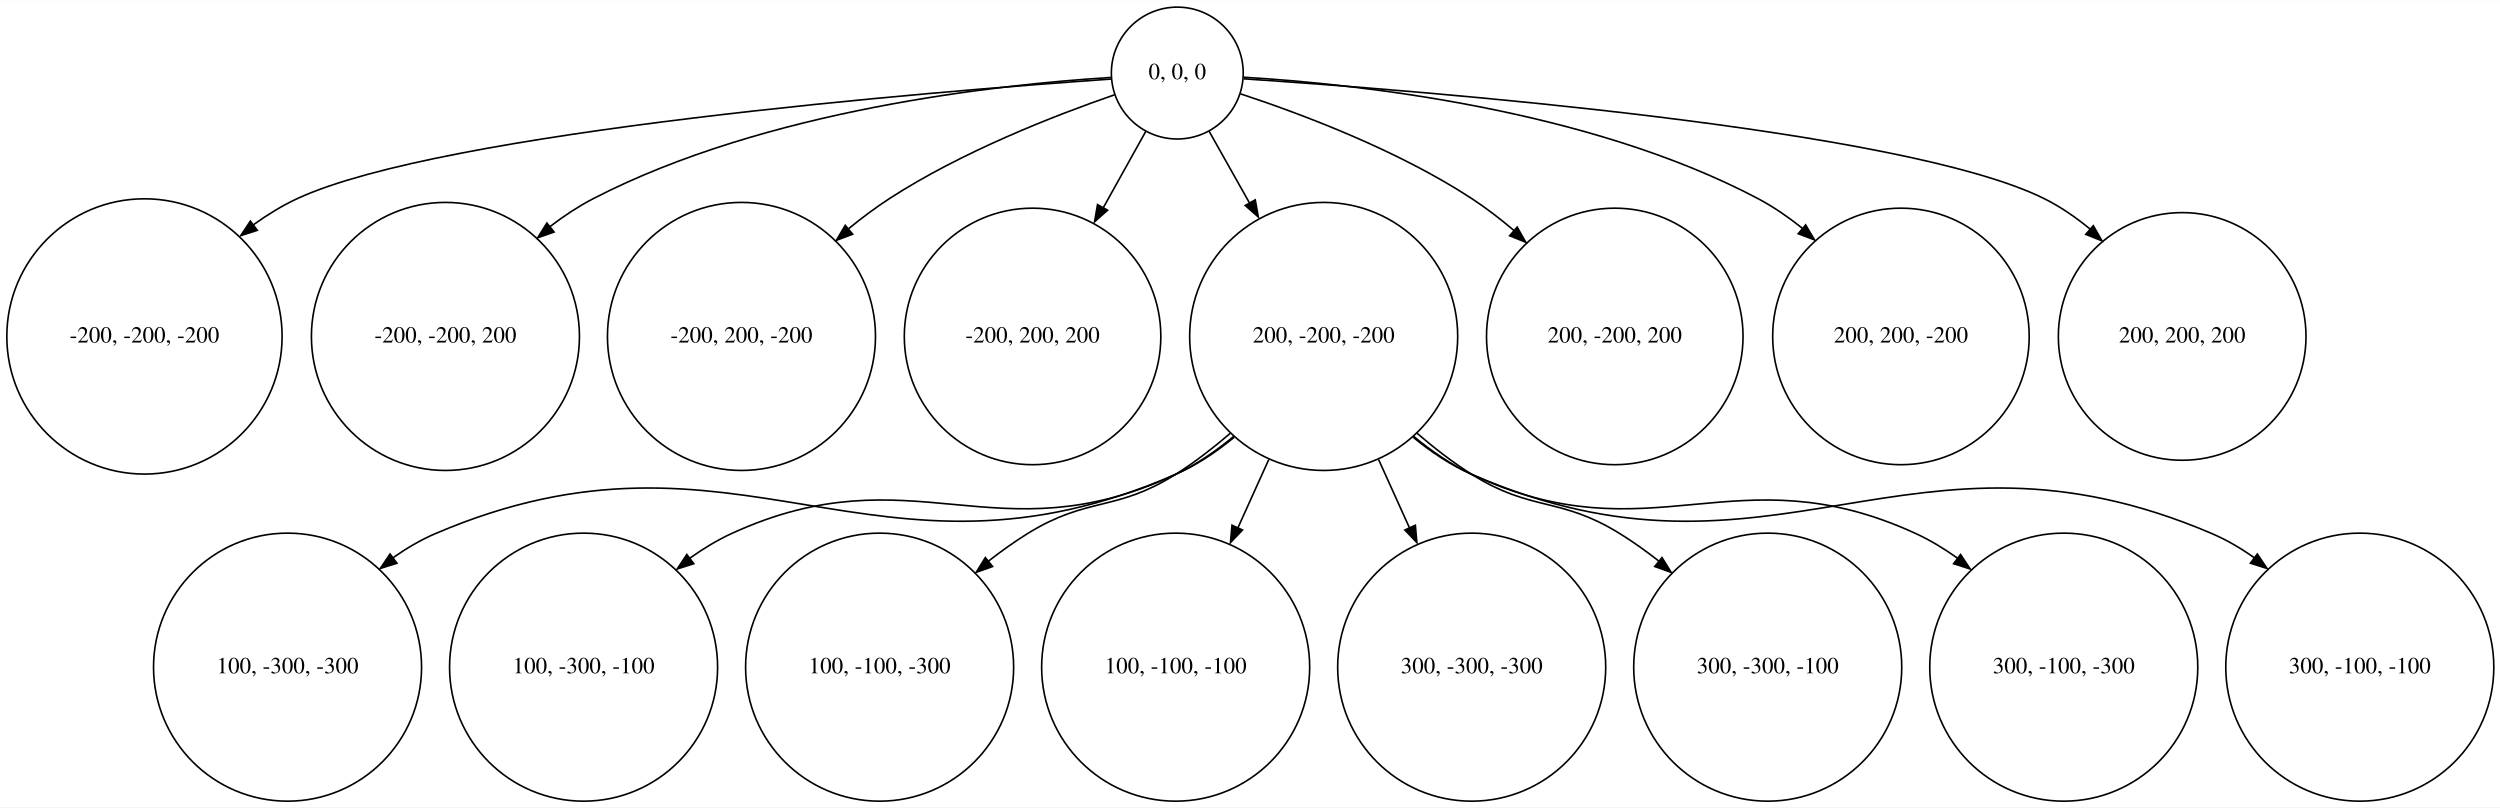
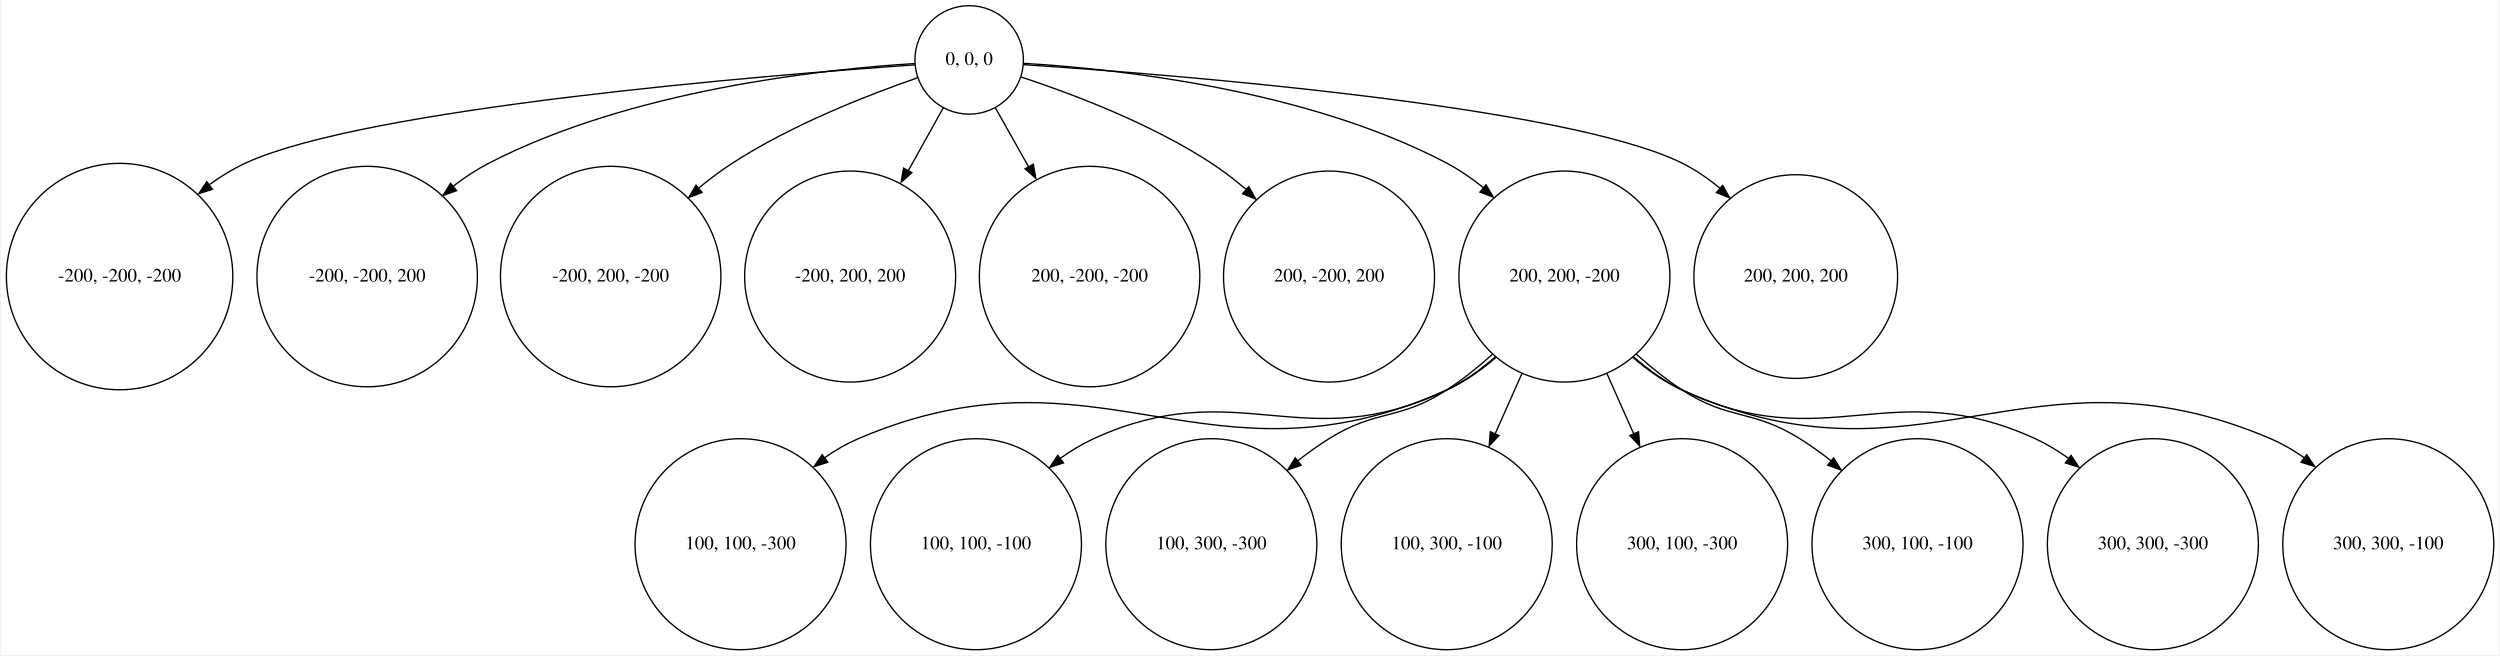
- <svg xmlns="http://www.w3.org/2000/svg" width="1520pt" height="491pt" viewBox="0.00 0.00 1520.09 490.76">
-   <g id="graph0" class="graph" transform="scale(1 1) rotate(0) translate(4 486.76)">
-     <polygon fill="white" stroke="none" points="-4,4 -4,-486.76 1516.09,-486.76 1516.09,4 -4,4" />
+ <svg xmlns="http://www.w3.org/2000/svg" width="1847pt" height="484pt" viewBox="0.00 0.00 1846.84 484.26">
+   <g id="graph0" class="graph" transform="scale(1 1) rotate(0) translate(4 480.26)">
+     <polygon fill="white" stroke="none" points="-4,4 -4,-480.26 1842.84,-480.26 1842.84,4 -4,4" />
    <g id="node1" class="node">
-       <ellipse fill="none" stroke="black" cx="711.84" cy="-442.47" rx="40.09" ry="40.09" />
-       <text text-anchor="middle" x="711.84" y="-438.77" font-family="Times,serif" font-size="14.00">0, 0, 0</text>
+       <ellipse fill="none" stroke="black" cx="711.84" cy="-435.97" rx="40.09" ry="40.09" />
+       <text text-anchor="middle" x="711.84" y="-432.27" font-family="Times,serif" font-size="14.00">0, 0, 0</text>
    </g>
    <g id="node2" class="node">
-       <ellipse fill="none" stroke="black" cx="83.84" cy="-282.33" rx="83.69" ry="83.69" />
-       <text text-anchor="middle" x="83.84" y="-278.63" font-family="Times,serif" font-size="14.00">-200, -200, -200</text>
+       <ellipse fill="none" stroke="black" cx="83.84" cy="-275.83" rx="83.69" ry="83.69" />
+       <text text-anchor="middle" x="83.84" y="-272.13" font-family="Times,serif" font-size="14.00">-200, -200, -200</text>
    </g>
    <g id="edge1" class="edge">
-       <path fill="none" stroke="black" d="M671.81,-438.84C563.22,-431.25 265.36,-407.17 176.84,-366.17 167.6,-361.89 158.6,-356.37 150.08,-350.23" />
-       <polygon fill="black" stroke="black" points="152.46,-346.88 142.38,-343.62 148.23,-352.46 152.46,-346.88" />
+       <path fill="none" stroke="black" d="M671.81,-432.34C563.22,-424.75 265.36,-400.67 176.84,-359.67 167.6,-355.39 158.6,-349.87 150.08,-343.73" />
+       <polygon fill="black" stroke="black" points="152.46,-340.38 142.38,-337.12 148.23,-345.96 152.46,-340.38" />
    </g>
    <g id="node3" class="node">
-       <ellipse fill="none" stroke="black" cx="266.84" cy="-282.33" rx="81.49" ry="81.49" />
-       <text text-anchor="middle" x="266.84" y="-278.63" font-family="Times,serif" font-size="14.00">-200, -200, 200</text>
+       <ellipse fill="none" stroke="black" cx="266.84" cy="-275.83" rx="81.49" ry="81.49" />
+       <text text-anchor="middle" x="266.84" y="-272.13" font-family="Times,serif" font-size="14.00">-200, -200, 200</text>
    </g>
    <g id="edge2" class="edge">
-       <path fill="none" stroke="black" d="M671.47,-439.8C603.08,-435.52 461.67,-420.28 356.84,-366.17 347.74,-361.47 338.87,-355.6 330.47,-349.17" />
-       <polygon fill="black" stroke="black" points="332.89,-345.82 322.9,-342.29 328.51,-351.28 332.89,-345.82" />
+       <path fill="none" stroke="black" d="M671.47,-433.3C603.08,-429.02 461.67,-413.78 356.84,-359.67 347.74,-354.97 338.87,-349.1 330.47,-342.67" />
+       <polygon fill="black" stroke="black" points="332.89,-339.32 322.9,-335.79 328.51,-344.78 332.89,-339.32" />
    </g>
    <g id="node4" class="node">
-       <ellipse fill="none" stroke="black" cx="446.84" cy="-282.33" rx="81.49" ry="81.49" />
-       <text text-anchor="middle" x="446.84" y="-278.63" font-family="Times,serif" font-size="14.00">-200, 200, -200</text>
+       <ellipse fill="none" stroke="black" cx="446.84" cy="-275.83" rx="81.49" ry="81.49" />
+       <text text-anchor="middle" x="446.84" y="-272.13" font-family="Times,serif" font-size="14.00">-200, 200, -200</text>
    </g>
    <g id="edge3" class="edge">
-       <path fill="none" stroke="black" d="M673.82,-429.31C637.08,-416.62 580.69,-394.6 536.84,-366.17 528.38,-360.68 519.96,-354.38 511.85,-347.75" />
-       <polygon fill="black" stroke="black" points="514.44,-344.51 504.53,-340.75 509.93,-349.87 514.44,-344.51" />
+       <path fill="none" stroke="black" d="M673.82,-422.81C637.08,-410.12 580.69,-388.1 536.84,-359.67 528.38,-354.18 519.96,-347.88 511.85,-341.25" />
+       <polygon fill="black" stroke="black" points="514.44,-338.01 504.53,-334.25 509.93,-343.37 514.44,-338.01" />
    </g>
    <g id="node5" class="node">
-       <ellipse fill="none" stroke="black" cx="623.84" cy="-282.33" rx="77.99" ry="77.99" />
-       <text text-anchor="middle" x="623.84" y="-278.63" font-family="Times,serif" font-size="14.00">-200, 200, 200</text>
+       <ellipse fill="none" stroke="black" cx="623.84" cy="-275.83" rx="77.99" ry="77.99" />
+       <text text-anchor="middle" x="623.84" y="-272.13" font-family="Times,serif" font-size="14.00">-200, 200, 200</text>
    </g>
    <g id="edge4" class="edge">
-       <path fill="none" stroke="black" d="M692.75,-407.15C685.1,-393.41 675.95,-376.97 666.86,-360.64" />
-       <polygon fill="black" stroke="black" points="669.45,-359.09 661.53,-352.05 663.33,-362.49 669.45,-359.09" />
+       <path fill="none" stroke="black" d="M692.75,-400.65C685.1,-386.91 675.95,-370.47 666.86,-354.14" />
+       <polygon fill="black" stroke="black" points="669.45,-352.59 661.53,-345.56 663.33,-356 669.45,-352.59" />
    </g>
    <g id="node6" class="node">
-       <ellipse fill="none" stroke="black" cx="800.84" cy="-282.33" rx="81.49" ry="81.49" />
-       <text text-anchor="middle" x="800.84" y="-278.63" font-family="Times,serif" font-size="14.00">200, -200, -200</text>
+       <ellipse fill="none" stroke="black" cx="800.84" cy="-275.83" rx="81.49" ry="81.49" />
+       <text text-anchor="middle" x="800.84" y="-272.13" font-family="Times,serif" font-size="14.00">200, -200, -200</text>
    </g>
    <g id="edge5" class="edge">
-       <path fill="none" stroke="black" d="M731.15,-407.15C738.44,-394.21 747.06,-378.89 755.72,-363.51" />
-       <polygon fill="black" stroke="black" points="759.24,-365.38 761.1,-354.95 753.14,-361.95 759.24,-365.38" />
+       <path fill="none" stroke="black" d="M731.15,-400.65C738.44,-387.71 747.06,-372.39 755.72,-357.01" />
+       <polygon fill="black" stroke="black" points="759.24,-358.88 761.1,-348.45 753.14,-355.45 759.24,-358.88" />
    </g>
    <g id="node7" class="node">
-       <ellipse fill="none" stroke="black" cx="977.84" cy="-282.33" rx="77.99" ry="77.99" />
-       <text text-anchor="middle" x="977.84" y="-278.63" font-family="Times,serif" font-size="14.00">200, -200, 200</text>
+       <ellipse fill="none" stroke="black" cx="977.84" cy="-275.83" rx="77.99" ry="77.99" />
+       <text text-anchor="middle" x="977.84" y="-272.13" font-family="Times,serif" font-size="14.00">200, -200, 200</text>
    </g>
    <g id="edge6" class="edge">
-       <path fill="none" stroke="black" d="M750.15,-429.87C787.8,-417.46 845.99,-395.53 890.84,-366.17 899.61,-360.43 908.29,-353.75 916.58,-346.73" />
-       <polygon fill="black" stroke="black" points="918.5,-348.82 923.72,-339.6 913.89,-343.55 918.5,-348.82" />
+       <path fill="none" stroke="black" d="M750.15,-423.37C787.8,-410.96 845.99,-389.03 890.84,-359.67 899.61,-353.93 908.29,-347.25 916.58,-340.23" />
+       <polygon fill="black" stroke="black" points="918.5,-342.32 923.72,-333.1 913.89,-337.05 918.5,-342.32" />
    </g>
    <g id="node8" class="node">
-       <ellipse fill="none" stroke="black" cx="1151.84" cy="-282.33" rx="77.99" ry="77.99" />
-       <text text-anchor="middle" x="1151.84" y="-278.63" font-family="Times,serif" font-size="14.00">200, 200, -200</text>
+       <ellipse fill="none" stroke="black" cx="1151.84" cy="-275.83" rx="77.99" ry="77.99" />
+       <text text-anchor="middle" x="1151.84" y="-272.13" font-family="Times,serif" font-size="14.00">200, 200, -200</text>
    </g>
    <g id="edge7" class="edge">
-       <path fill="none" stroke="black" d="M752.09,-439.94C820.24,-435.87 961.07,-420.93 1064.84,-366.17 1074.25,-361.21 1083.36,-354.93 1091.92,-348.07" />
-       <polygon fill="black" stroke="black" points="1093.89,-350.15 1099.29,-341.03 1089.38,-344.79 1093.89,-350.15" />
+       <path fill="none" stroke="black" d="M752.09,-433.44C820.24,-429.37 961.07,-414.43 1064.84,-359.67 1074.25,-354.71 1083.36,-348.43 1091.92,-341.57" />
+       <polygon fill="black" stroke="black" points="1093.89,-343.65 1099.29,-334.53 1089.38,-338.29 1093.89,-343.65" />
    </g>
    <g id="node9" class="node">
-       <ellipse fill="none" stroke="black" cx="1322.84" cy="-282.33" rx="75.29" ry="75.29" />
-       <text text-anchor="middle" x="1322.84" y="-278.63" font-family="Times,serif" font-size="14.00">200, 200, 200</text>
+       <ellipse fill="none" stroke="black" cx="1322.84" cy="-275.83" rx="75.29" ry="75.29" />
+       <text text-anchor="middle" x="1322.84" y="-272.13" font-family="Times,serif" font-size="14.00">200, 200, 200</text>
    </g>
    <g id="edge8" class="edge">
-       <path fill="none" stroke="black" d="M752.17,-438.97C860.06,-431.78 1152.93,-408.76 1238.84,-366.17 1248.72,-361.28 1258.15,-354.78 1266.89,-347.57" />
-       <polygon fill="black" stroke="black" points="1268.81,-349.67 1274.06,-340.47 1264.21,-344.39 1268.81,-349.67" />
+       <path fill="none" stroke="black" d="M752.17,-432.47C860.06,-425.28 1152.93,-402.26 1238.84,-359.67 1248.72,-354.78 1258.15,-348.28 1266.89,-341.07" />
+       <polygon fill="black" stroke="black" points="1268.81,-343.17 1274.06,-333.97 1264.21,-337.89 1268.81,-343.17" />
    </g>
    <g id="node10" class="node">
-       <ellipse fill="none" stroke="black" cx="170.84" cy="-81.24" rx="81.49" ry="81.49" />
-       <text text-anchor="middle" x="170.84" y="-77.54" font-family="Times,serif" font-size="14.00">100, -300, -300</text>
+       <ellipse fill="none" stroke="black" cx="542.84" cy="-77.99" rx="77.99" ry="77.99" />
+       <text text-anchor="middle" x="542.84" y="-74.29" font-family="Times,serif" font-size="14.00">100, 100, -300</text>
    </g>
    <g id="edge9" class="edge">
-       <path fill="none" stroke="black" d="M746.43,-221.02C735.52,-212.07 723.49,-204.01 710.84,-198.49 526.99,-118.16 445.33,-241.35 260.84,-162.49 251.87,-158.65 243.17,-153.55 234.96,-147.77" />
-       <polygon fill="black" stroke="black" points="237.35,-144.44 227.24,-141.26 233.16,-150.05 237.35,-144.44" />
+       <path fill="none" stroke="black" d="M1101.41,-216.23C1090.34,-206.61 1077.97,-197.88 1064.84,-191.99 887.85,-112.57 808.26,-232.16 629.84,-155.99 621.22,-152.3 612.85,-147.42 604.94,-141.89" />
+       <polygon fill="black" stroke="black" points="607.33,-138.56 597.22,-135.4 603.15,-144.18 607.33,-138.56" />
    </g>
    <g id="node11" class="node">
-       <ellipse fill="none" stroke="black" cx="350.84" cy="-81.24" rx="81.49" ry="81.49" />
-       <text text-anchor="middle" x="350.84" y="-77.54" font-family="Times,serif" font-size="14.00">100, -300, -100</text>
+       <ellipse fill="none" stroke="black" cx="716.84" cy="-77.99" rx="77.99" ry="77.99" />
+       <text text-anchor="middle" x="716.84" y="-74.29" font-family="Times,serif" font-size="14.00">100, 100, -100</text>
    </g>
    <g id="edge10" class="edge">
-       <path fill="none" stroke="black" d="M746.18,-221.58C735.3,-212.57 723.34,-204.34 710.84,-198.49 601.22,-147.11 550.87,-212.99 440.84,-162.49 432.04,-158.45 423.48,-153.24 415.36,-147.43" />
-       <polygon fill="black" stroke="black" points="417.83,-144.15 407.74,-140.92 413.61,-149.74 417.83,-144.15" />
+       <path fill="none" stroke="black" d="M1100.67,-216.38C1089.75,-206.87 1077.62,-198.14 1064.84,-191.99 959.35,-141.16 910.24,-204.88 803.84,-155.99 795.32,-152.07 787.02,-147.04 779.15,-141.42" />
+       <polygon fill="black" stroke="black" points="781.55,-138.09 771.46,-134.86 777.33,-143.68 781.55,-138.09" />
    </g>
    <g id="node12" class="node">
-       <ellipse fill="none" stroke="black" cx="530.84" cy="-81.24" rx="81.49" ry="81.49" />
-       <text text-anchor="middle" x="530.84" y="-77.54" font-family="Times,serif" font-size="14.00">100, -100, -300</text>
+       <ellipse fill="none" stroke="black" cx="890.84" cy="-77.99" rx="77.99" ry="77.99" />
+       <text text-anchor="middle" x="890.84" y="-74.29" font-family="Times,serif" font-size="14.00">100, 300, -300</text>
    </g>
    <g id="edge11" class="edge">
-       <path fill="none" stroke="black" d="M744.31,-223.66C733.72,-214.53 722.34,-205.73 710.84,-198.49 674.39,-175.52 657.47,-185.16 620.84,-162.49 612.74,-157.47 604.67,-151.7 596.88,-145.6" />
-       <polygon fill="black" stroke="black" points="599.53,-142.43 589.55,-138.88 595.13,-147.88 599.53,-142.43" />
+       <path fill="none" stroke="black" d="M1098.76,-218.5C1088.1,-208.91 1076.56,-199.6 1064.84,-191.99 1029.76,-169.17 1013.33,-178.16 977.84,-155.99 969.93,-151.04 962.03,-145.37 954.41,-139.4" />
+       <polygon fill="black" stroke="black" points="957.23,-136.37 947.25,-132.81 952.84,-141.82 957.23,-136.37" />
    </g>
    <g id="node13" class="node">
-       <ellipse fill="none" stroke="black" cx="710.84" cy="-81.24" rx="81.49" ry="81.49" />
-       <text text-anchor="middle" x="710.84" y="-77.54" font-family="Times,serif" font-size="14.00">100, -100, -100</text>
+       <ellipse fill="none" stroke="black" cx="1064.84" cy="-77.99" rx="77.99" ry="77.99" />
+       <text text-anchor="middle" x="1064.84" y="-74.29" font-family="Times,serif" font-size="14.00">100, 300, -100</text>
    </g>
    <g id="edge12" class="edge">
-       <path fill="none" stroke="black" d="M767.46,-207.48C761.34,-193.94 754.91,-179.73 748.68,-165.93" />
-       <polygon fill="black" stroke="black" points="751.48,-164.64 744.17,-156.97 745.1,-167.53 751.48,-164.64" />
+       <path fill="none" stroke="black" d="M1120.43,-204.13C1113.97,-189.57 1107.11,-174.14 1100.5,-159.27" />
+       <polygon fill="black" stroke="black" points="1103.46,-158.31 1096.21,-150.59 1097.07,-161.15 1103.46,-158.31" />
    </g>
    <g id="node14" class="node">
-       <ellipse fill="none" stroke="black" cx="890.84" cy="-81.24" rx="81.49" ry="81.49" />
-       <text text-anchor="middle" x="890.84" y="-77.54" font-family="Times,serif" font-size="14.00">300, -300, -300</text>
+       <ellipse fill="none" stroke="black" cx="1238.84" cy="-77.99" rx="77.99" ry="77.99" />
+       <text text-anchor="middle" x="1238.84" y="-74.29" font-family="Times,serif" font-size="14.00">300, 100, -300</text>
    </g>
    <g id="edge13" class="edge">
-       <path fill="none" stroke="black" d="M834.23,-207.48C840.35,-193.94 846.77,-179.73 853.01,-165.93" />
-       <polygon fill="black" stroke="black" points="856.58,-167.53 857.51,-156.97 850.2,-164.64 856.58,-167.53" />
+       <path fill="none" stroke="black" d="M1183.25,-204.13C1189.72,-189.57 1196.58,-174.14 1203.18,-159.27" />
+       <polygon fill="black" stroke="black" points="1206.62,-161.15 1207.48,-150.59 1200.22,-158.31 1206.62,-161.15" />
    </g>
    <g id="node15" class="node">
-       <ellipse fill="none" stroke="black" cx="1070.84" cy="-81.24" rx="81.49" ry="81.49" />
-       <text text-anchor="middle" x="1070.84" y="-77.54" font-family="Times,serif" font-size="14.00">300, -300, -100</text>
+       <ellipse fill="none" stroke="black" cx="1412.84" cy="-77.99" rx="77.99" ry="77.99" />
+       <text text-anchor="middle" x="1412.84" y="-74.29" font-family="Times,serif" font-size="14.00">300, 100, -100</text>
    </g>
    <g id="edge14" class="edge">
-       <path fill="none" stroke="black" d="M857.38,-223.66C867.97,-214.53 879.34,-205.73 890.84,-198.49 927.29,-175.52 944.21,-185.16 980.84,-162.49 988.95,-157.47 997.01,-151.7 1004.8,-145.6" />
-       <polygon fill="black" stroke="black" points="1006.55,-147.88 1012.13,-138.88 1002.15,-142.43 1006.55,-147.88" />
+       <path fill="none" stroke="black" d="M1204.93,-218.5C1215.59,-208.91 1227.13,-199.6 1238.84,-191.99 1273.92,-169.17 1290.35,-178.16 1325.84,-155.99 1333.76,-151.04 1341.65,-145.37 1349.28,-139.4" />
+       <polygon fill="black" stroke="black" points="1350.85,-141.82 1356.43,-132.81 1346.45,-136.37 1350.85,-141.82" />
    </g>
    <g id="node16" class="node">
-       <ellipse fill="none" stroke="black" cx="1250.84" cy="-81.24" rx="81.49" ry="81.49" />
-       <text text-anchor="middle" x="1250.84" y="-77.54" font-family="Times,serif" font-size="14.00">300, -100, -300</text>
+       <ellipse fill="none" stroke="black" cx="1586.84" cy="-77.99" rx="77.99" ry="77.99" />
+       <text text-anchor="middle" x="1586.84" y="-74.29" font-family="Times,serif" font-size="14.00">300, 300, -300</text>
    </g>
    <g id="edge15" class="edge">
-       <path fill="none" stroke="black" d="M855.51,-221.58C866.39,-212.57 878.34,-204.34 890.84,-198.49 1000.46,-147.11 1050.82,-212.99 1160.84,-162.49 1169.64,-158.45 1178.2,-153.24 1186.32,-147.43" />
-       <polygon fill="black" stroke="black" points="1188.08,-149.74 1193.95,-140.92 1183.86,-144.15 1188.08,-149.74" />
+       <path fill="none" stroke="black" d="M1203.02,-216.38C1213.94,-206.87 1226.07,-198.14 1238.84,-191.99 1344.33,-141.16 1393.44,-204.88 1499.84,-155.99 1508.36,-152.07 1516.66,-147.04 1524.53,-141.42" />
+       <polygon fill="black" stroke="black" points="1526.35,-143.68 1532.23,-134.86 1522.14,-138.09 1526.35,-143.68" />
    </g>
    <g id="node17" class="node">
-       <ellipse fill="none" stroke="black" cx="1430.84" cy="-81.24" rx="81.49" ry="81.49" />
-       <text text-anchor="middle" x="1430.84" y="-77.54" font-family="Times,serif" font-size="14.00">300, -100, -100</text>
+       <ellipse fill="none" stroke="black" cx="1760.84" cy="-77.99" rx="77.99" ry="77.99" />
+       <text text-anchor="middle" x="1760.84" y="-74.29" font-family="Times,serif" font-size="14.00">300, 300, -100</text>
    </g>
    <g id="edge16" class="edge">
-       <path fill="none" stroke="black" d="M855.26,-221.02C866.17,-212.07 878.19,-204.01 890.84,-198.49 1074.7,-118.16 1156.35,-241.35 1340.84,-162.49 1349.82,-158.65 1358.51,-153.55 1366.73,-147.77" />
-       <polygon fill="black" stroke="black" points="1368.52,-150.05 1374.44,-141.26 1364.33,-144.44 1368.52,-150.05" />
+       <path fill="none" stroke="black" d="M1202.27,-216.23C1213.34,-206.61 1225.71,-197.88 1238.84,-191.99 1415.84,-112.57 1495.43,-232.16 1673.84,-155.99 1682.47,-152.3 1690.83,-147.42 1698.74,-141.89" />
+       <polygon fill="black" stroke="black" points="1700.53,-144.18 1706.47,-135.4 1696.36,-138.56 1700.53,-144.18" />
    </g>
  </g>
</svg>
